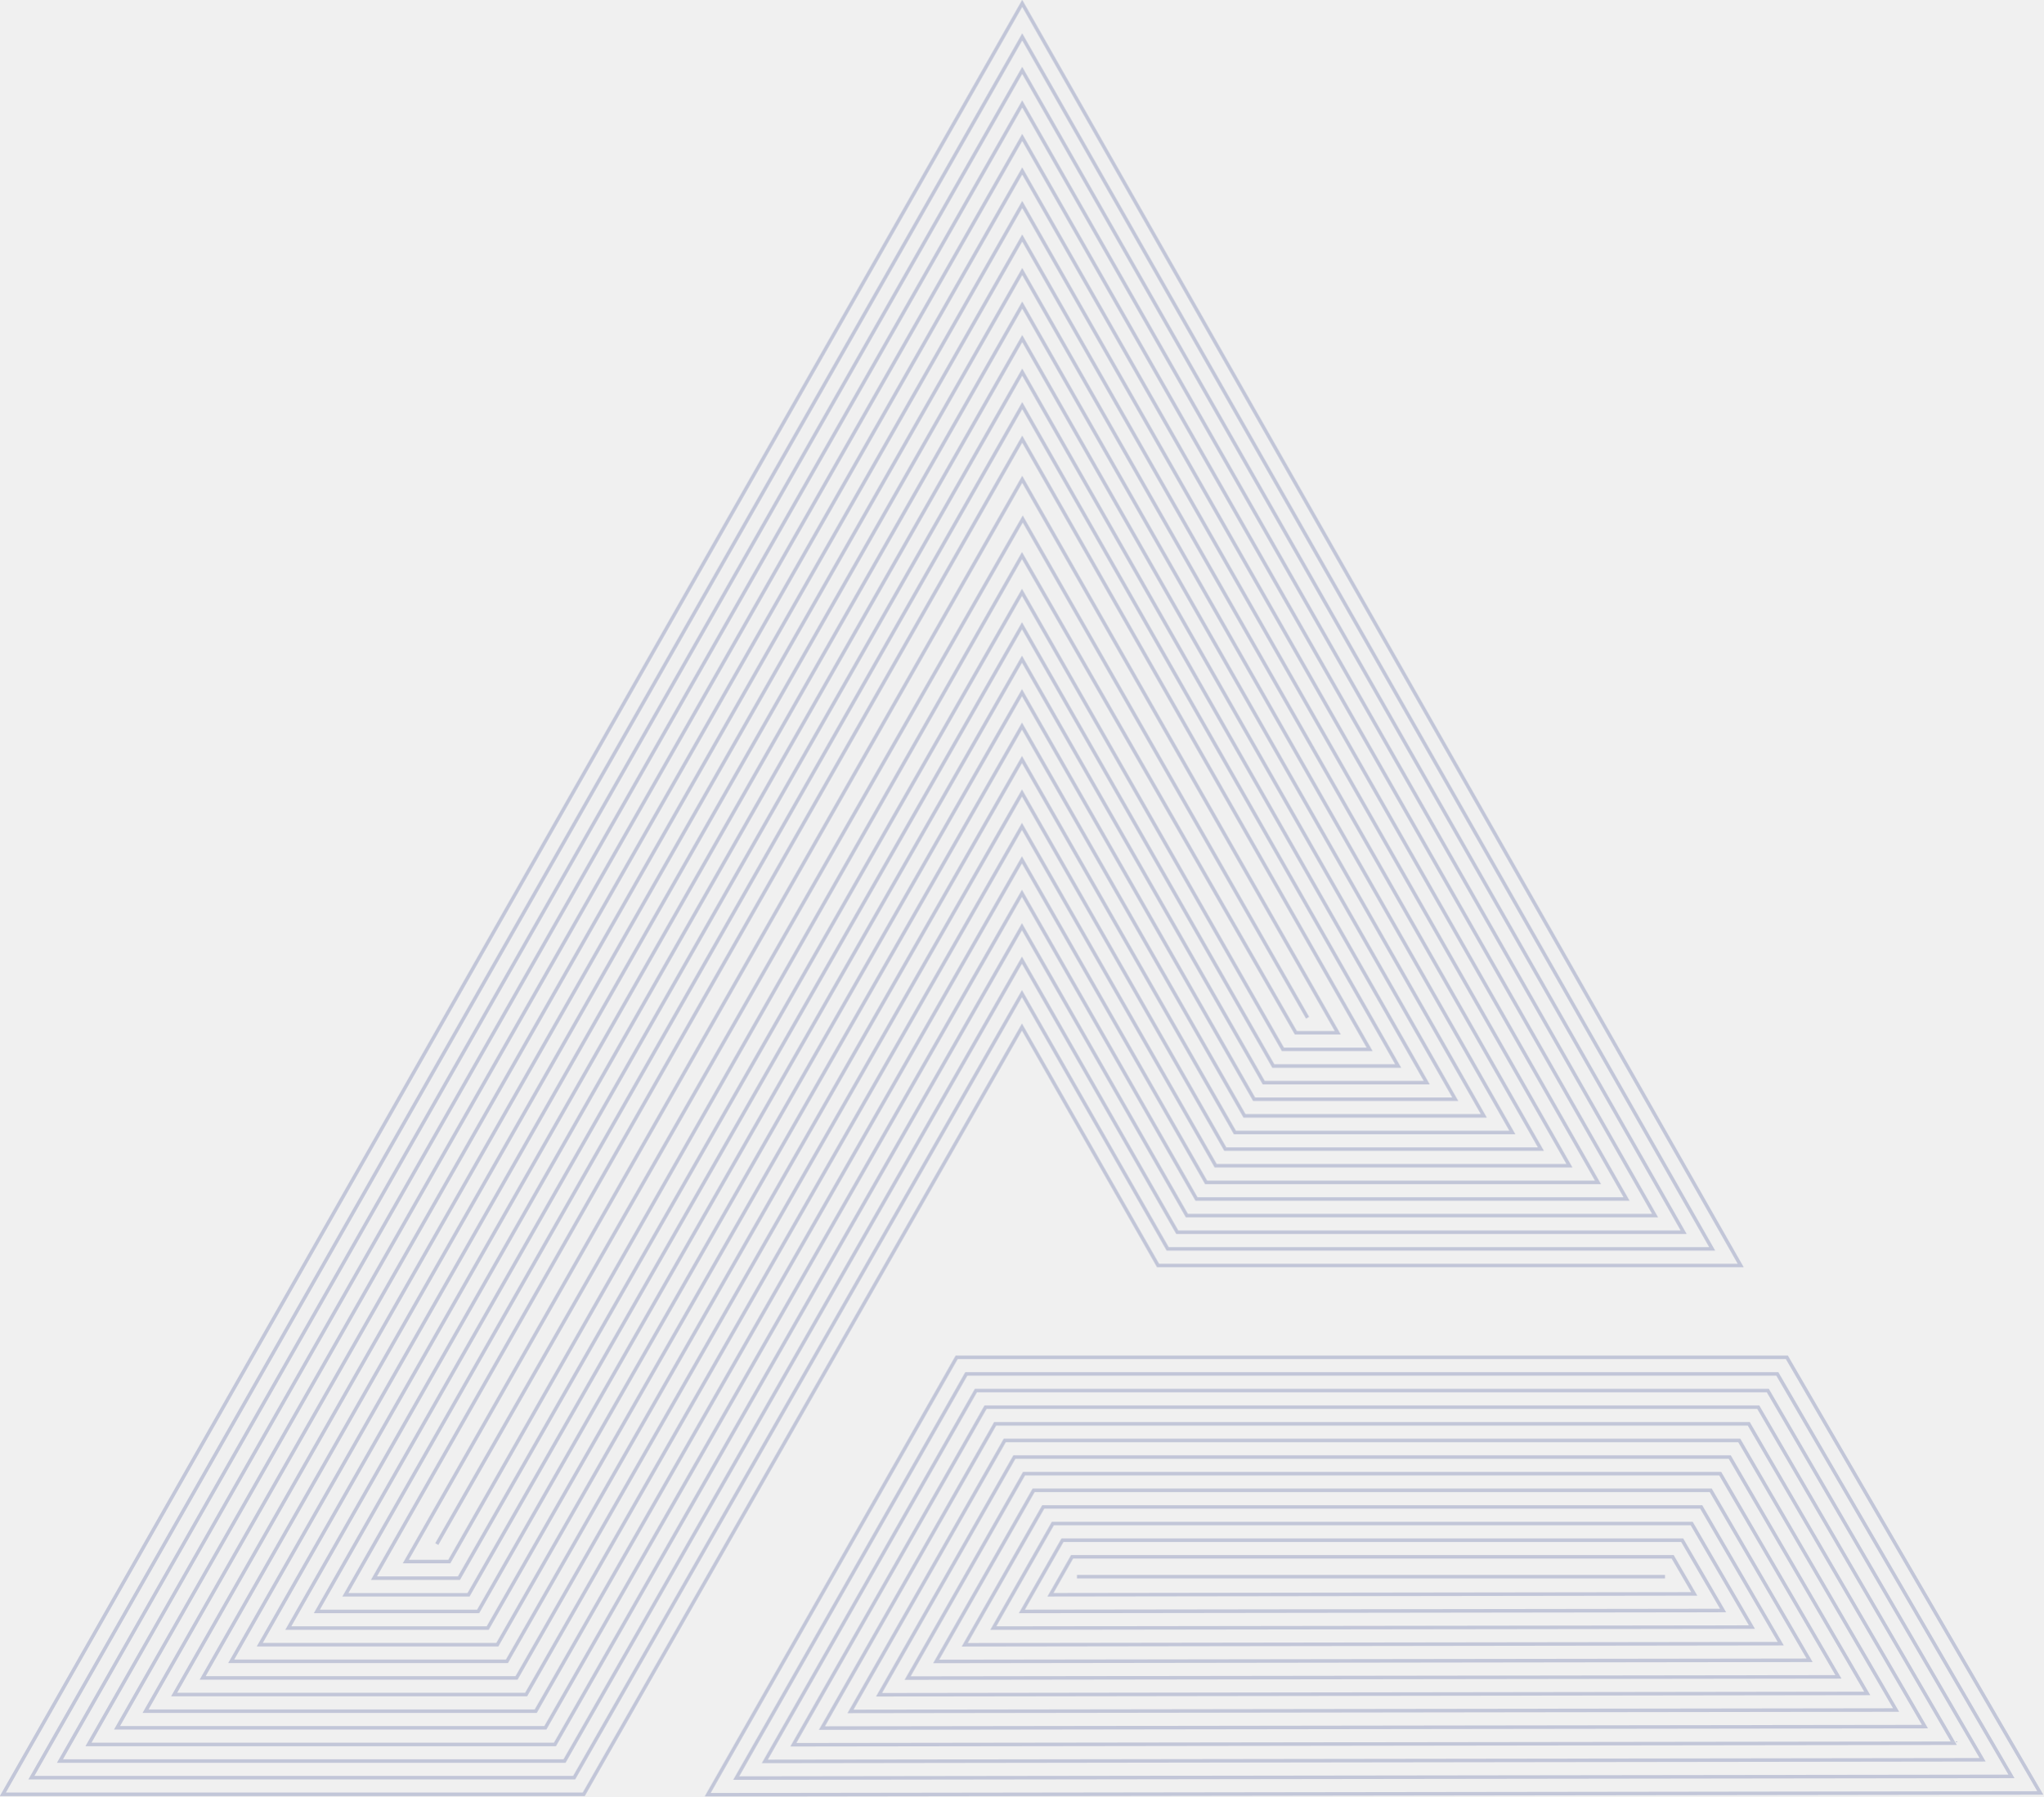
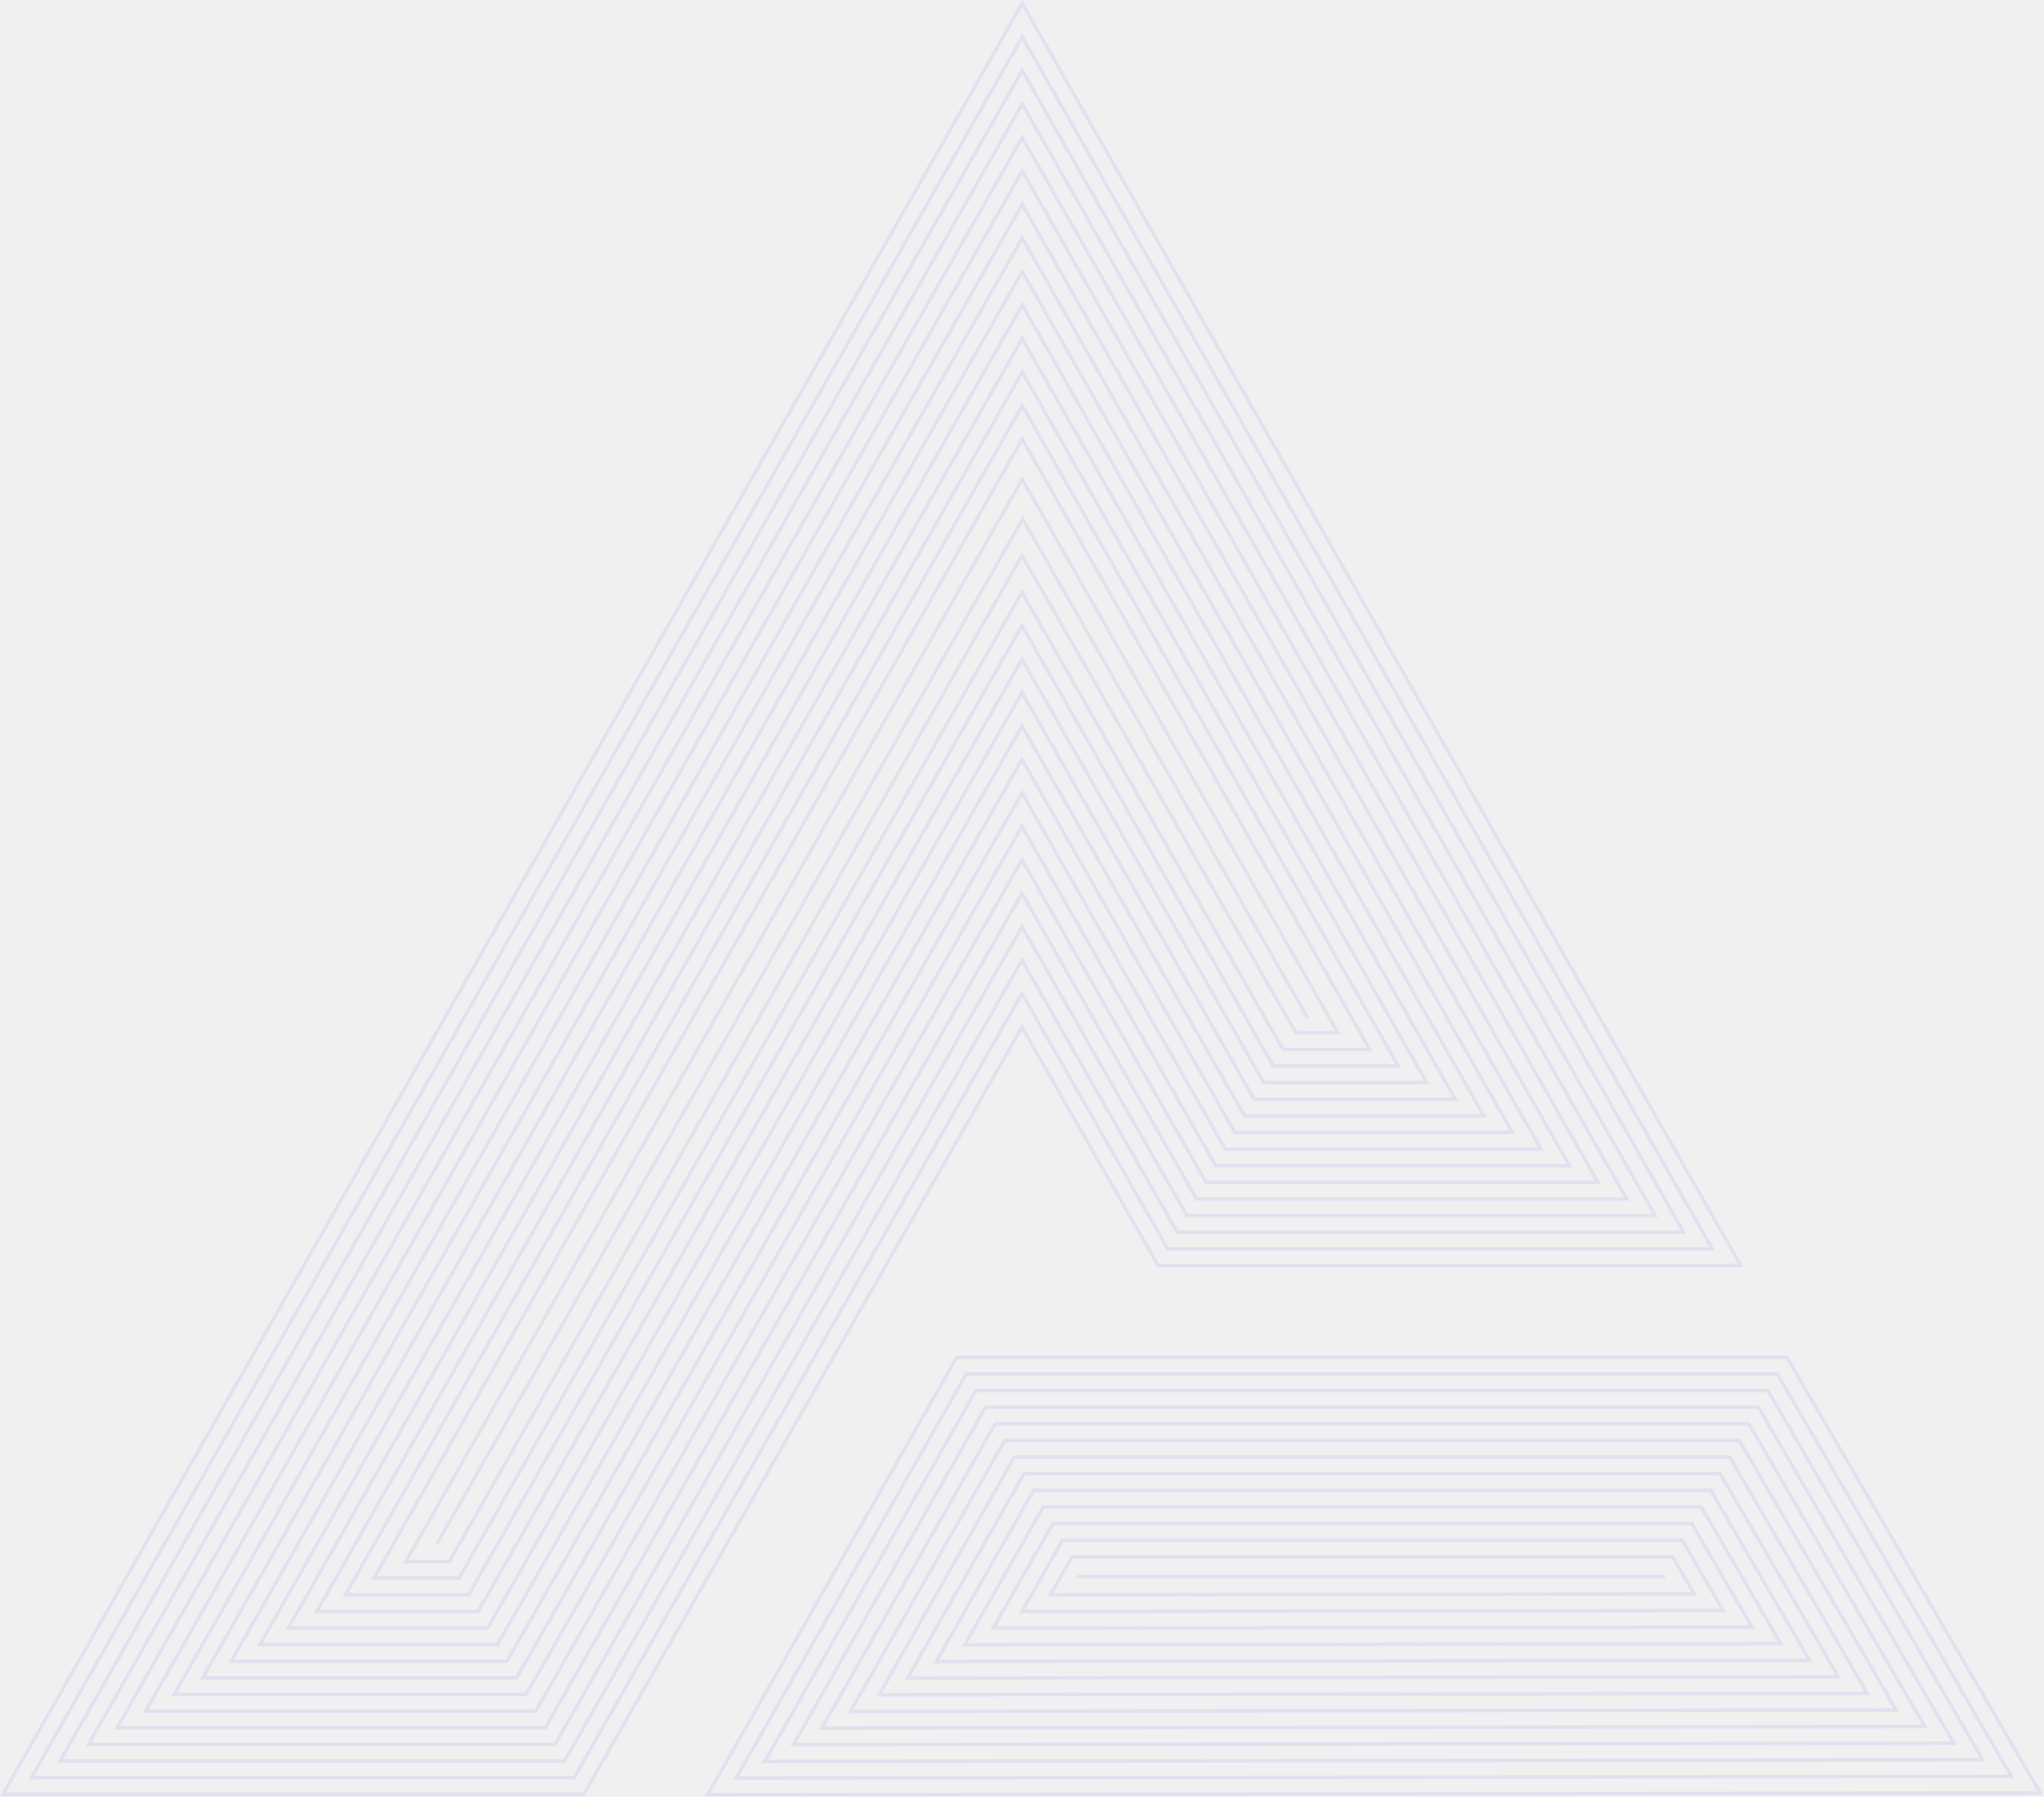
<svg xmlns="http://www.w3.org/2000/svg" width="580" height="510" viewBox="0 0 580 510" fill="none">
  <g clip-path="url(#clip0_1878_1554)">
-     <path d="M0.809 509.405L290.178 0.953L494.145 359.275H328.74L290.103 291.586L165.706 509.405H0.809Z" stroke="#C2C6D8" stroke-miterlimit="10" />
-     <path d="M8.909 504.686L290.179 10.469L486.046 354.556H331.469L290.104 282.091L162.978 504.686H8.909Z" stroke="#C2C6D8" stroke-miterlimit="10" />
-     <path d="M17.019 499.966L290.179 19.982L477.946 349.835H334.197L290.104 272.594L160.25 499.966H17.019Z" stroke="#C2C6D8" stroke-miterlimit="10" />
-     <path d="M25.118 495.247L290.178 29.508L469.836 345.117H336.925L290.103 263.109L157.531 495.247H25.118Z" stroke="#C2C6D8" stroke-miterlimit="10" />
-     <path d="M33.219 490.527L290.179 39.022L461.737 340.396H339.654L290.104 253.612L154.803 490.527H33.219Z" stroke="#C2C6D8" stroke-miterlimit="10" />
-     <path d="M41.318 485.808L290.179 48.537L453.627 335.678H342.382L290.103 244.117L152.075 485.808H41.318Z" stroke="#C2C6D8" stroke-miterlimit="10" />
-     <path d="M49.428 481.087L290.179 58.051L445.527 330.957H345.1L290.103 234.62L149.346 481.087H49.428Z" stroke="#C2C6D8" stroke-miterlimit="10" />
-     <path d="M57.527 476.369L290.178 67.576L437.427 326.239H347.828L290.112 225.126L146.627 476.369H57.527Z" stroke="#C2C6D8" stroke-miterlimit="10" />
-     <path d="M65.628 471.648L290.179 77.09L429.318 321.518H350.557L290.113 215.638L143.9 471.648H65.628Z" stroke="#C2C6D8" stroke-miterlimit="10" />
-     <path d="M73.737 466.93L290.179 86.606L421.218 316.799H353.285L290.113 206.144L141.171 466.93H73.737Z" stroke="#C2C6D8" stroke-miterlimit="10" />
-     <path d="M81.837 462.209L290.179 96.119L413.118 312.079H356.013L290.113 196.647L138.443 462.209H81.837Z" stroke="#C2C6D8" stroke-miterlimit="10" />
-     <path d="M89.938 457.489L290.179 105.643L405.009 307.358H358.733L290.113 187.15L135.725 457.489H89.938Z" stroke="#C2C6D8" stroke-miterlimit="10" />
-     <path d="M98.037 452.77L290.179 115.158L396.909 302.64H361.461L290.113 177.655L132.996 452.77H98.037Z" stroke="#C2C6D8" stroke-miterlimit="10" />
-     <path d="M106.146 448.051L290.179 124.674L388.799 297.921H364.189L290.113 168.16L130.268 448.051H106.146Z" stroke="#C2C6D8" stroke-miterlimit="10" />
-     <path d="M115.188 443.332L290.179 136.076L379.759 293.201H367.858L290.113 157.73L127.54 443.332H115.188Z" stroke="#C2C6D8" stroke-miterlimit="10" />
-     <path d="M271.571 385.346H507.242L579.182 509.018L200.882 509.528L271.571 385.346Z" stroke="#C2C6D8" stroke-miterlimit="10" />
-     <path d="M274.299 390.066H504.542L570.997 504.319L208.991 504.8L274.299 390.066Z" stroke="#C2C6D8" stroke-miterlimit="10" />
-     <path d="M277.027 394.785H501.842L562.803 499.607L217.101 500.07L277.027 394.785Z" stroke="#C2C6D8" stroke-miterlimit="10" />
-     <path d="M279.765 399.504H499.132L554.619 494.896L225.21 495.331L279.765 399.504Z" stroke="#C2C6D8" stroke-miterlimit="10" />
-     <path d="M282.493 404.225H496.432L546.434 490.187L233.319 490.603L282.493 404.225Z" stroke="#C2C6D8" stroke-miterlimit="10" />
-     <path d="M285.221 408.943H493.732L538.249 485.476L241.429 485.873L285.221 408.943Z" stroke="#C2C6D8" stroke-miterlimit="10" />
-     <path d="M287.949 413.664H491.032L530.065 480.767L249.538 481.145L287.949 413.664Z" stroke="#C2C6D8" stroke-miterlimit="10" />
-     <path d="M290.687 418.383H488.332L521.88 476.066L257.647 476.415L290.687 418.383Z" stroke="#C2C6D8" stroke-miterlimit="10" />
-     <path d="M293.415 423.104H485.632L513.695 471.357L265.757 471.687L293.415 423.104Z" stroke="#C2C6D8" stroke-miterlimit="10" />
-     <path d="M296.144 427.822H482.932L505.511 466.646L273.866 466.957L296.144 427.822Z" stroke="#C2C6D8" stroke-miterlimit="10" />
-     <path d="M298.872 432.541H480.232L497.326 461.935L281.976 462.218L298.872 432.541Z" stroke="#C2C6D8" stroke-miterlimit="10" />
-     <path d="M301.609 437.262H477.532L489.141 457.226L290.085 457.49L301.609 437.262Z" stroke="#C2C6D8" stroke-miterlimit="10" />
-     <path d="M304.338 441.98H474.823L480.957 452.515L298.194 452.76L304.338 441.98Z" stroke="#C2C6D8" stroke-miterlimit="10" />
-     <path d="M123.983 438.366L290.329 147.346L371.188 288.934" stroke="#C2C6D8" stroke-miterlimit="10" />
-     <path d="M305.711 447.625H472.659" stroke="#C2C6D8" stroke-miterlimit="10" />
+     <path d="M0.809 509.405L290.178 0.953L494.145 359.275H328.74L290.103 291.586L165.706 509.405H0.809Z" stroke="#DFE2EE" stroke-miterlimit="10" />
+     <path d="M8.909 504.686L290.179 10.469L486.046 354.556H331.469L290.104 282.091L162.978 504.686H8.909Z" stroke="#DFE2EE" stroke-miterlimit="10" />
+     <path d="M17.019 499.966L290.179 19.982L477.946 349.835H334.197L290.104 272.594L160.25 499.966H17.019Z" stroke="#DFE2EE" stroke-miterlimit="10" />
+     <path d="M25.118 495.247L290.178 29.508L469.836 345.117H336.925L290.103 263.109L157.531 495.247H25.118Z" stroke="#DFE2EE" stroke-miterlimit="10" />
+     <path d="M33.219 490.527L290.179 39.022L461.737 340.396H339.654L290.104 253.612L154.803 490.527H33.219Z" stroke="#DFE2EE" stroke-miterlimit="10" />
+     <path d="M41.318 485.808L290.179 48.537L453.627 335.678H342.382L290.103 244.117L152.075 485.808H41.318Z" stroke="#DFE2EE" stroke-miterlimit="10" />
+     <path d="M49.428 481.087L290.179 58.051L445.527 330.957H345.1L290.103 234.62L149.346 481.087H49.428Z" stroke="#DFE2EE" stroke-miterlimit="10" />
+     <path d="M57.527 476.369L290.178 67.576L437.427 326.239H347.828L290.112 225.126L146.627 476.369H57.527Z" stroke="#DFE2EE" stroke-miterlimit="10" />
+     <path d="M65.628 471.648L290.179 77.09L429.318 321.518H350.557L290.113 215.638L143.9 471.648H65.628Z" stroke="#DFE2EE" stroke-miterlimit="10" />
+     <path d="M73.737 466.93L290.179 86.606L421.218 316.799H353.285L290.113 206.144L141.171 466.93H73.737Z" stroke="#DFE2EE" stroke-miterlimit="10" />
+     <path d="M81.837 462.209L290.179 96.119L413.118 312.079H356.013L290.113 196.647L138.443 462.209H81.837Z" stroke="#DFE2EE" stroke-miterlimit="10" />
+     <path d="M89.938 457.489L290.179 105.643L405.009 307.358H358.733L290.113 187.15L135.725 457.489H89.938Z" stroke="#DFE2EE" stroke-miterlimit="10" />
+     <path d="M98.037 452.77L290.179 115.158L396.909 302.64H361.461L290.113 177.655L132.996 452.77H98.037Z" stroke="#DFE2EE" stroke-miterlimit="10" />
+     <path d="M106.146 448.051L290.179 124.674L388.799 297.921H364.189L290.113 168.16L130.268 448.051H106.146Z" stroke="#DFE2EE" stroke-miterlimit="10" />
+     <path d="M115.188 443.332L290.179 136.076L379.759 293.201H367.858L290.113 157.73L127.54 443.332H115.188Z" stroke="#DFE2EE" stroke-miterlimit="10" />
+     <path d="M271.571 385.346H507.242L579.182 509.018L200.882 509.528L271.571 385.346Z" stroke="#DFE2EE" stroke-miterlimit="10" />
+     <path d="M274.299 390.066H504.542L570.997 504.319L208.991 504.8L274.299 390.066Z" stroke="#DFE2EE" stroke-miterlimit="10" />
+     <path d="M277.027 394.785H501.842L562.803 499.607L217.101 500.07L277.027 394.785Z" stroke="#DFE2EE" stroke-miterlimit="10" />
+     <path d="M279.765 399.504H499.132L554.619 494.896L225.21 495.331L279.765 399.504Z" stroke="#DFE2EE" stroke-miterlimit="10" />
+     <path d="M282.493 404.225H496.432L546.434 490.187L233.319 490.603L282.493 404.225Z" stroke="#DFE2EE" stroke-miterlimit="10" />
+     <path d="M285.221 408.943H493.732L538.249 485.476L241.429 485.873L285.221 408.943Z" stroke="#DFE2EE" stroke-miterlimit="10" />
+     <path d="M287.949 413.664H491.032L530.065 480.767L249.538 481.145L287.949 413.664Z" stroke="#DFE2EE" stroke-miterlimit="10" />
+     <path d="M290.687 418.383H488.332L521.88 476.066L257.647 476.415L290.687 418.383Z" stroke="#DFE2EE" stroke-miterlimit="10" />
+     <path d="M293.415 423.104H485.632L513.695 471.357L265.757 471.687L293.415 423.104Z" stroke="#DFE2EE" stroke-miterlimit="10" />
+     <path d="M296.144 427.822H482.932L505.511 466.646L273.866 466.957L296.144 427.822Z" stroke="#DFE2EE" stroke-miterlimit="10" />
+     <path d="M298.872 432.541H480.232L497.326 461.935L281.976 462.218L298.872 432.541Z" stroke="#DFE2EE" stroke-miterlimit="10" />
+     <path d="M301.609 437.262H477.532L489.141 457.226L290.085 457.49L301.609 437.262Z" stroke="#DFE2EE" stroke-miterlimit="10" />
+     <path d="M304.338 441.98H474.823L480.957 452.515L298.194 452.76L304.338 441.98Z" stroke="#DFE2EE" stroke-miterlimit="10" />
+     <path d="M123.983 438.366L290.329 147.346L371.188 288.934" stroke="#DFE2EE" stroke-miterlimit="10" />
+     <path d="M305.711 447.625H472.659" stroke="#DFE2EE" stroke-miterlimit="10" />
  </g>
  <defs>
    <clipPath id="clip0_1878_1554">
      <rect width="580" height="510" fill="white" />
    </clipPath>
  </defs>
</svg>
